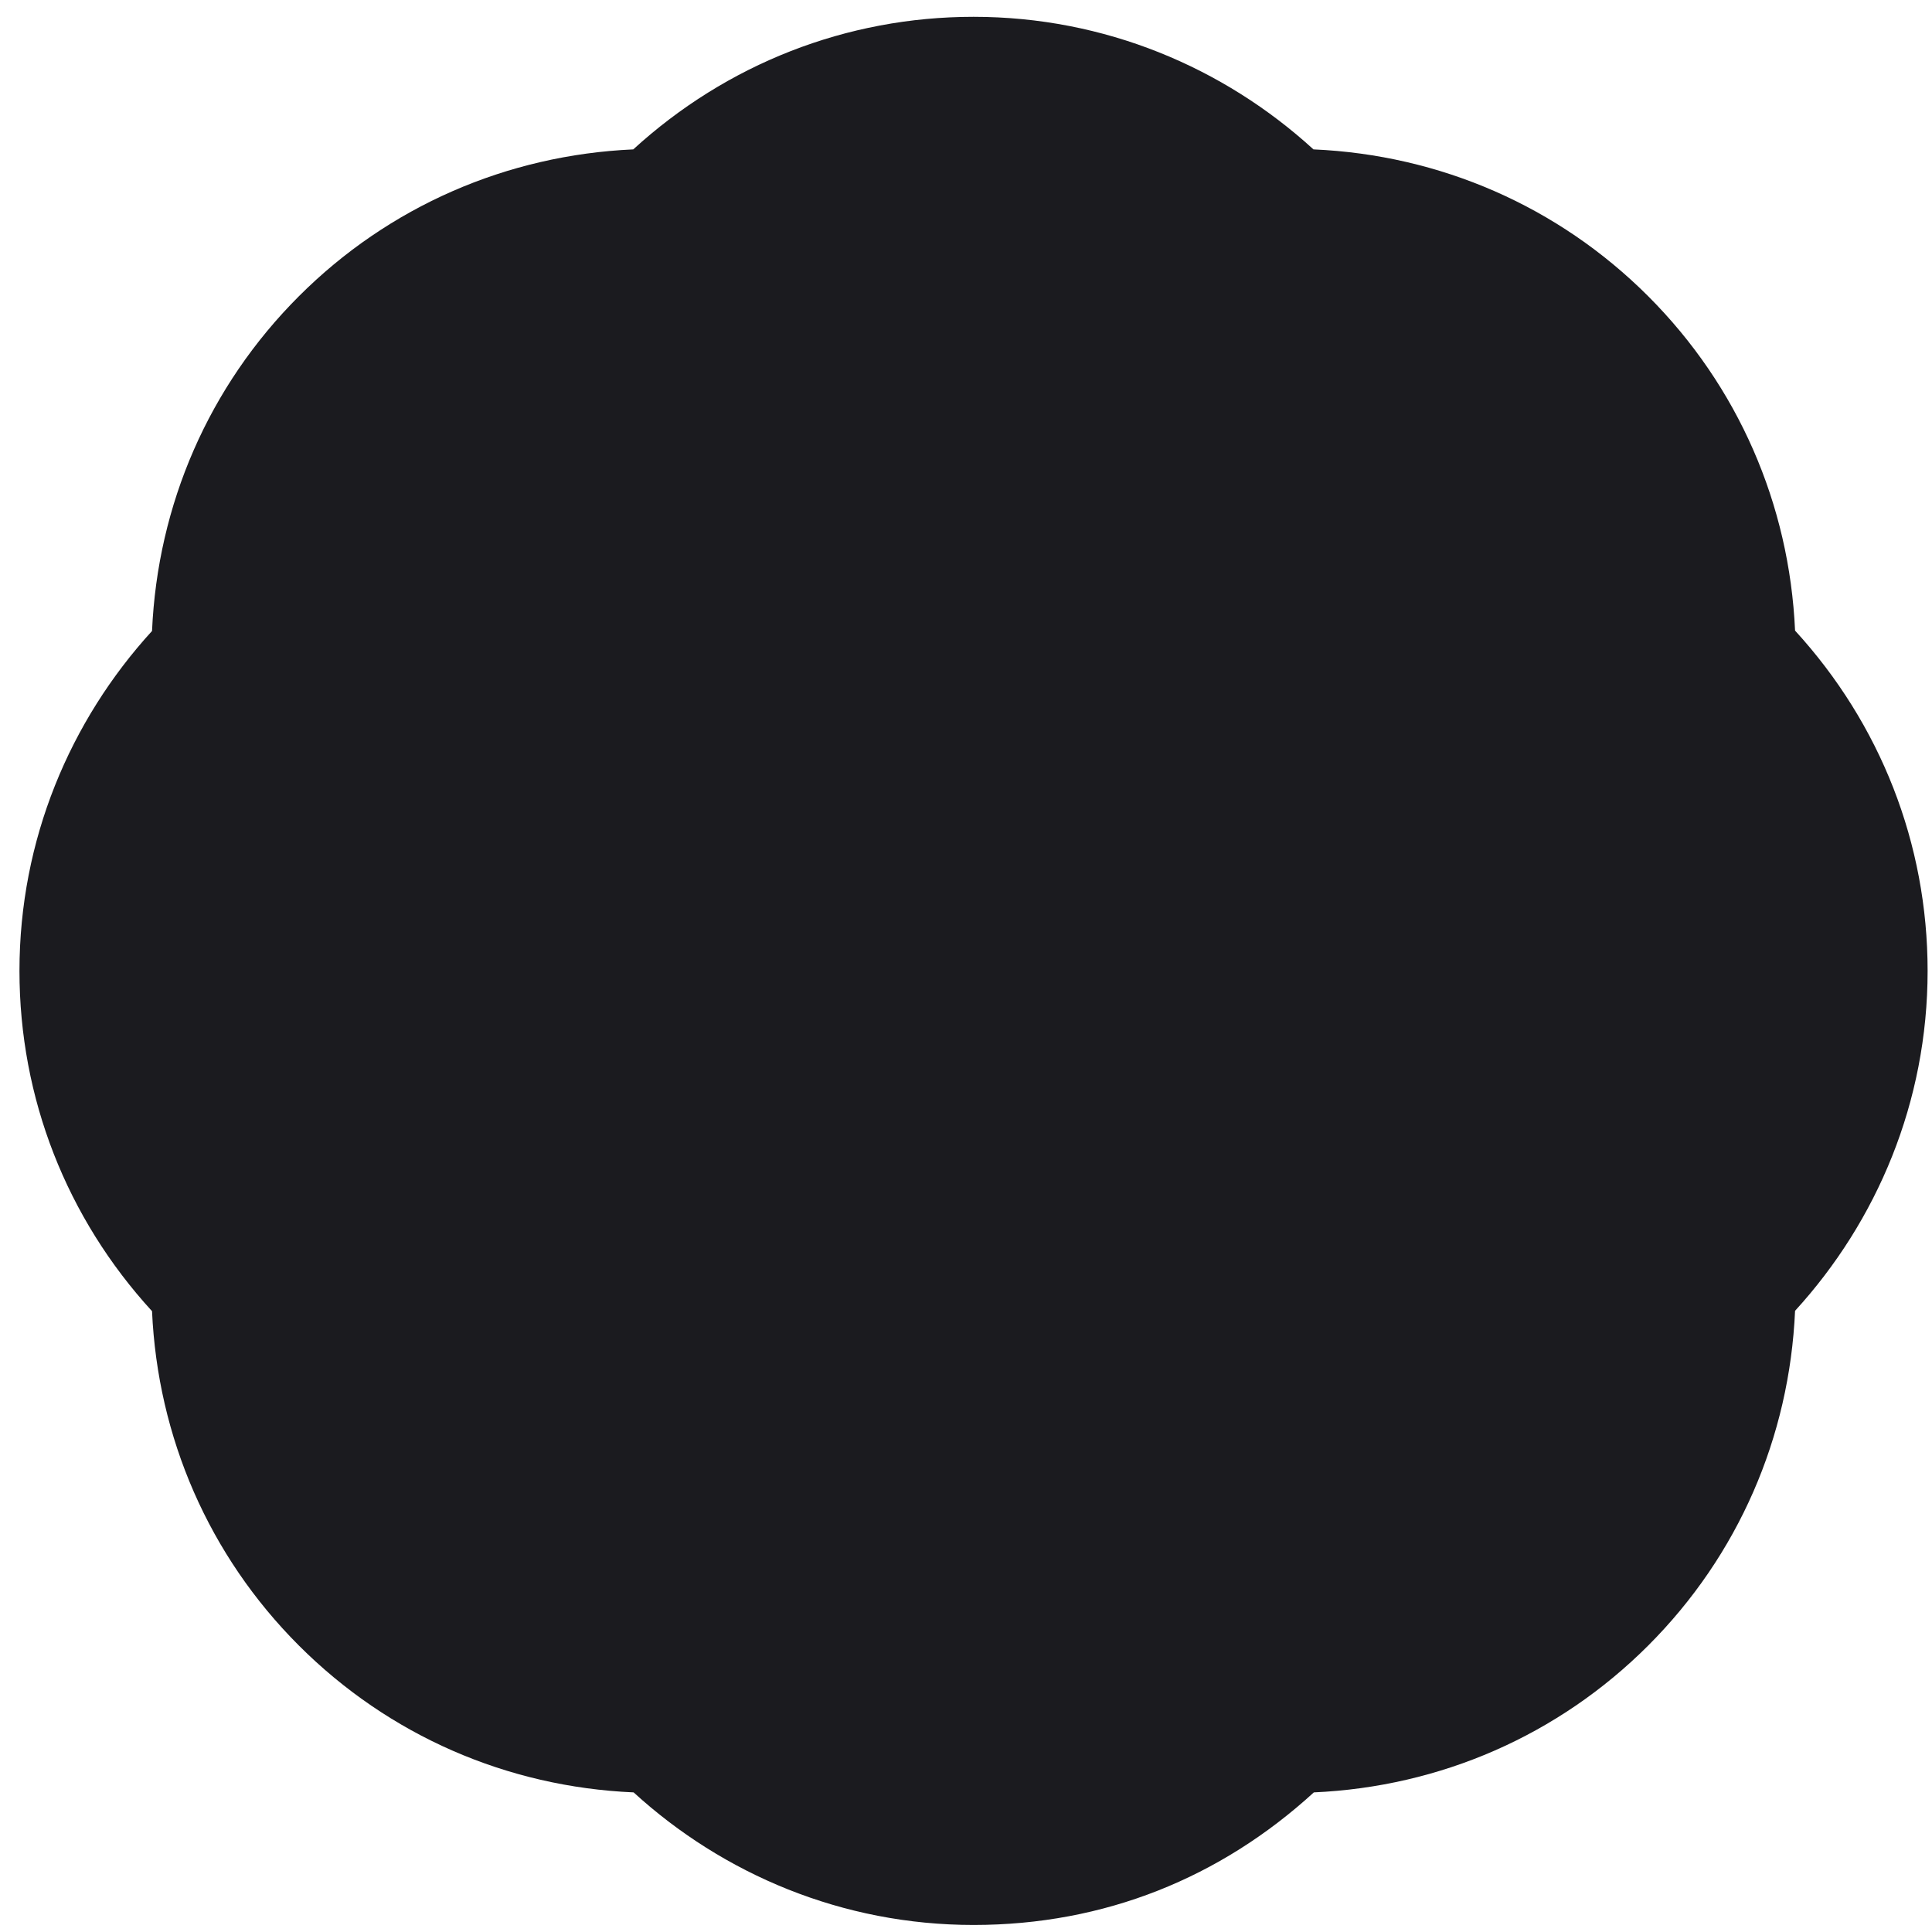
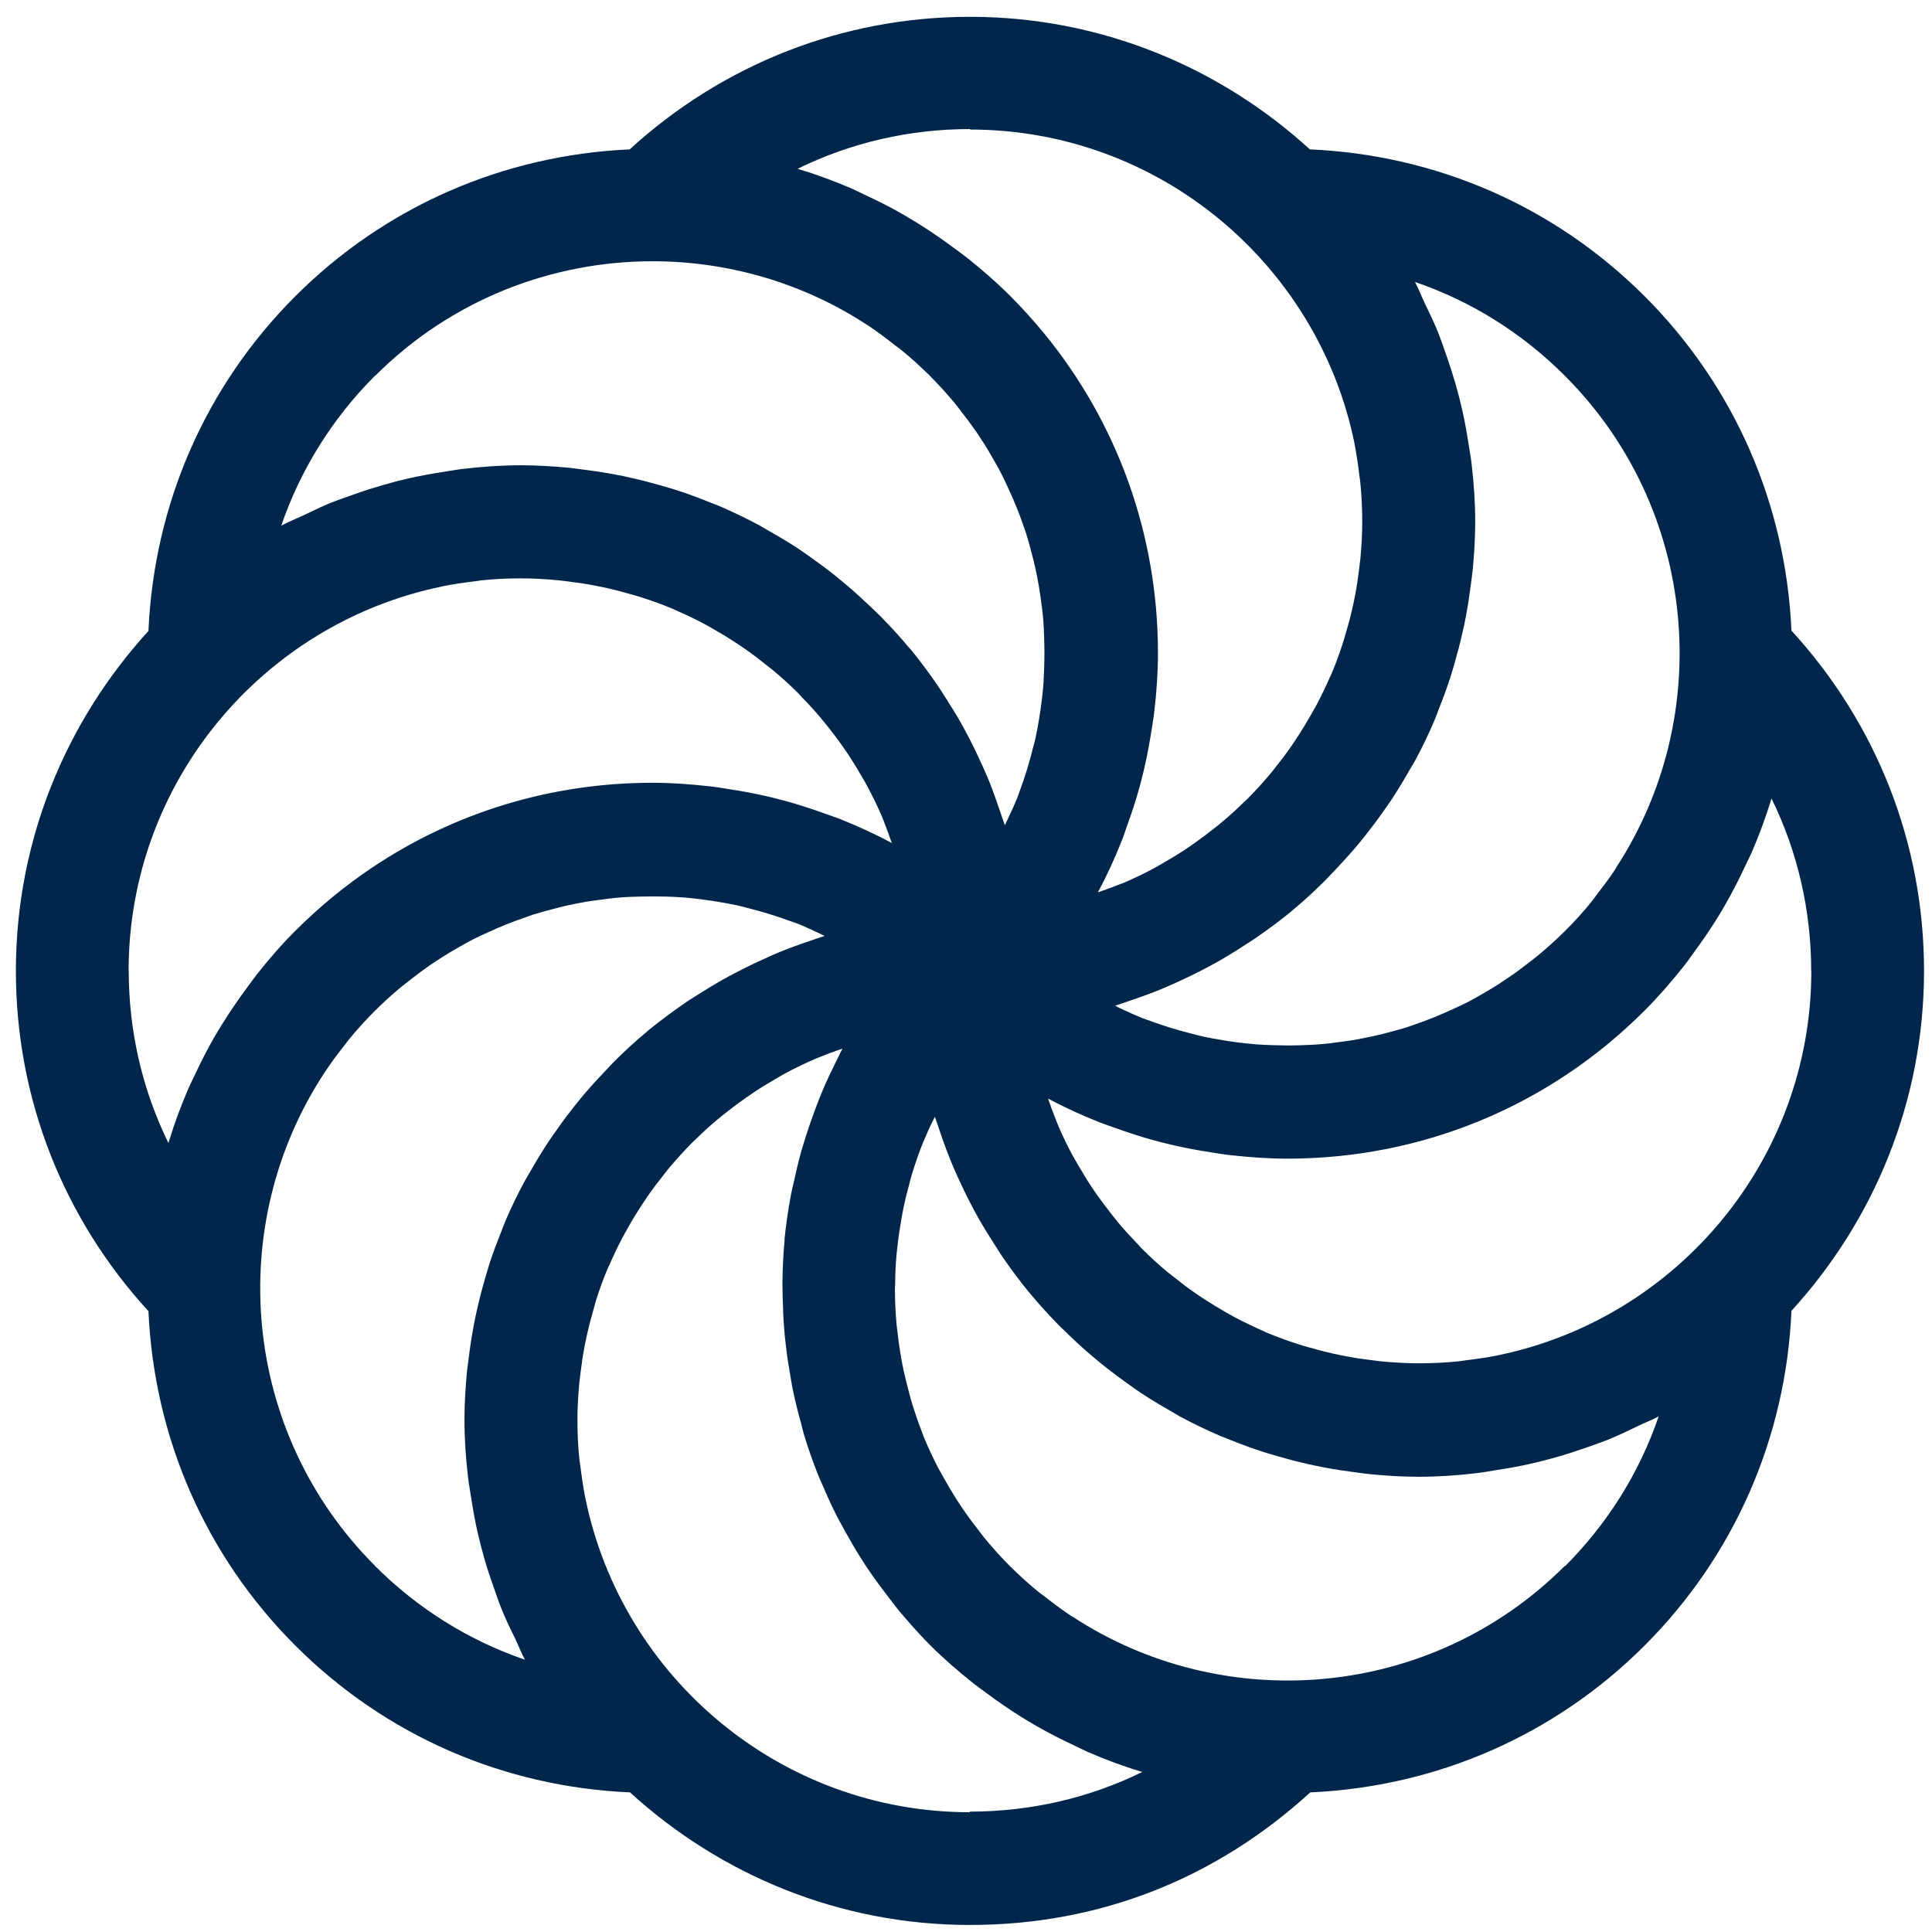
<svg xmlns="http://www.w3.org/2000/svg" width="16" height="16" viewBox="0 0 81 81" fill="none">
-   <path d="M12.531 68.99C16.307 72.766 21.261 74.915 26.565 75.147C30.331 78.587 35.326 80.705 40.816 80.705C46.307 80.705 51.173 78.722 55.083 75.147C60.377 74.91 65.331 72.761 69.102 68.99C72.877 65.214 75.026 60.256 75.259 54.956C78.699 51.191 80.816 46.196 80.816 40.705C80.816 35.369 78.838 30.349 75.259 26.439C75.021 21.144 72.872 16.191 69.102 12.42C65.326 8.644 60.367 6.495 55.067 6.263C51.302 2.823 46.307 0.705 40.816 0.705C35.481 0.705 30.46 2.689 26.55 6.263C21.256 6.501 16.302 8.649 12.531 12.42C8.755 16.196 6.607 21.154 6.374 26.454C2.934 30.22 0.816 35.214 0.816 40.705C0.816 46.041 2.795 51.062 6.374 54.972C6.612 60.266 8.761 65.219 12.531 68.99Z" fill="#1B1B1F" />
+   <path d="M12.381 68.99C16.157 72.766 21.11 74.915 26.415 75.147C30.18 78.587 35.175 80.705 40.666 80.705C46.157 80.705 51.022 78.722 54.932 75.147C60.227 74.91 65.18 72.761 68.951 68.99C72.727 65.214 74.876 60.256 75.108 54.956C78.548 51.191 80.666 46.196 80.666 40.705C80.666 35.369 78.688 30.349 75.108 26.439C74.871 21.144 72.722 16.191 68.951 12.42C65.175 8.644 60.217 6.495 54.917 6.263C51.151 2.823 46.157 0.705 40.666 0.705C35.33 0.705 30.31 2.689 26.399 6.263C21.105 6.501 16.152 8.649 12.381 12.42C8.605 16.196 6.456 21.154 6.224 26.454C2.784 30.22 0.666 35.214 0.666 40.705C0.666 46.041 2.644 51.062 6.224 54.972C6.461 60.266 8.61 65.219 12.381 68.99ZM5.392 40.705C5.392 32.776 11.028 26.144 18.502 24.595C18.512 24.595 18.522 24.589 18.538 24.584C18.998 24.491 19.468 24.424 19.943 24.367C20.026 24.357 20.103 24.341 20.18 24.331C20.728 24.274 21.286 24.248 21.849 24.248C22.365 24.248 22.877 24.279 23.383 24.326C23.543 24.341 23.698 24.362 23.853 24.383C24.204 24.424 24.555 24.476 24.896 24.543C25.067 24.574 25.237 24.61 25.408 24.646C25.754 24.724 26.09 24.811 26.43 24.91C26.575 24.951 26.715 24.987 26.859 25.034C27.324 25.183 27.784 25.349 28.228 25.535C28.285 25.56 28.337 25.586 28.393 25.612C28.786 25.783 29.168 25.968 29.54 26.165C29.685 26.242 29.819 26.32 29.958 26.402C30.248 26.568 30.532 26.738 30.805 26.919C30.945 27.012 31.09 27.105 31.229 27.203C31.513 27.399 31.792 27.611 32.061 27.828C32.169 27.916 32.278 27.993 32.386 28.081C32.753 28.386 33.104 28.706 33.445 29.042C33.512 29.109 33.574 29.181 33.641 29.254C33.91 29.527 34.168 29.811 34.416 30.106C34.519 30.23 34.623 30.359 34.726 30.488C34.927 30.746 35.129 31.005 35.315 31.273C35.413 31.408 35.506 31.547 35.599 31.686C35.795 31.986 35.981 32.296 36.162 32.611C36.224 32.719 36.291 32.823 36.348 32.937C36.575 33.36 36.787 33.794 36.978 34.238C37.025 34.347 37.061 34.455 37.102 34.563C37.205 34.817 37.298 35.08 37.386 35.338C37.386 35.338 37.381 35.338 37.376 35.338C36.678 34.961 35.96 34.636 35.227 34.341C35.01 34.254 34.788 34.187 34.566 34.104C34.034 33.913 33.497 33.737 32.954 33.587C32.691 33.515 32.422 33.448 32.159 33.386C31.616 33.262 31.064 33.159 30.511 33.076C30.263 33.04 30.02 32.993 29.772 32.968C28.977 32.88 28.171 32.818 27.36 32.818C23.114 32.818 19.065 34.057 15.614 36.366C14.463 37.136 13.383 38.024 12.381 39.026C11.802 39.6 11.275 40.214 10.78 40.839C10.625 41.036 10.485 41.237 10.335 41.438C10 41.888 9.685 42.353 9.385 42.823C9.24 43.055 9.101 43.288 8.961 43.525C8.683 44.016 8.424 44.517 8.187 45.028C8.089 45.24 7.98 45.447 7.887 45.664C7.577 46.387 7.303 47.12 7.076 47.874C7.076 47.89 7.066 47.906 7.061 47.921C5.971 45.7 5.397 43.241 5.397 40.69L5.392 40.705ZM15.723 15.762C18.93 12.554 23.145 10.953 27.36 10.953C30.506 10.953 33.652 11.847 36.374 13.634C36.389 13.644 36.405 13.649 36.415 13.66C36.797 13.913 37.169 14.197 37.536 14.486C37.608 14.543 37.681 14.589 37.753 14.646C38.181 14.992 38.595 15.369 38.992 15.762C39.349 16.118 39.679 16.49 40 16.867C40.113 17.002 40.217 17.146 40.325 17.286C40.516 17.528 40.702 17.776 40.878 18.029C41.002 18.21 41.126 18.396 41.245 18.582C41.384 18.799 41.513 19.016 41.637 19.238C41.761 19.455 41.885 19.667 41.993 19.884C42.087 20.07 42.174 20.256 42.262 20.447C42.52 21.005 42.753 21.568 42.944 22.146C42.97 22.218 42.996 22.291 43.021 22.363C43.114 22.658 43.192 22.957 43.269 23.252C43.311 23.412 43.352 23.572 43.388 23.732C43.455 24.021 43.507 24.305 43.559 24.595C43.59 24.78 43.615 24.966 43.641 25.152C43.677 25.431 43.719 25.71 43.739 25.989C43.76 26.232 43.765 26.48 43.776 26.728C43.791 27.157 43.791 27.59 43.776 28.019C43.765 28.246 43.76 28.468 43.745 28.696C43.724 28.97 43.693 29.243 43.657 29.517C43.631 29.708 43.605 29.899 43.574 30.085C43.528 30.375 43.476 30.659 43.414 30.943C43.383 31.093 43.342 31.237 43.3 31.387C43.151 31.986 42.97 32.58 42.753 33.164C42.717 33.267 42.681 33.37 42.639 33.474C42.536 33.727 42.422 33.98 42.303 34.228C42.247 34.352 42.19 34.476 42.128 34.6C42.117 34.563 42.102 34.533 42.092 34.496C42.04 34.331 41.978 34.176 41.926 34.011C41.777 33.567 41.622 33.128 41.446 32.694C41.358 32.482 41.265 32.275 41.172 32.069C41.002 31.692 40.826 31.32 40.635 30.953C40.527 30.746 40.418 30.54 40.304 30.338C40.093 29.961 39.865 29.6 39.633 29.238C39.525 29.068 39.421 28.897 39.307 28.732C38.956 28.221 38.584 27.72 38.192 27.239C38.156 27.198 38.12 27.162 38.083 27.12C37.717 26.681 37.334 26.263 36.931 25.855C36.787 25.705 36.632 25.566 36.482 25.421C36.177 25.132 35.867 24.848 35.547 24.574C35.372 24.424 35.191 24.279 35.01 24.13C34.69 23.871 34.359 23.629 34.023 23.391C33.843 23.262 33.662 23.133 33.476 23.009C33.078 22.745 32.67 22.503 32.257 22.27C32.123 22.193 31.994 22.11 31.859 22.038C31.306 21.738 30.744 21.47 30.16 21.216C30.01 21.154 29.86 21.103 29.71 21.041C29.271 20.865 28.822 20.695 28.367 20.55C28.156 20.483 27.939 20.421 27.722 20.359C27.314 20.24 26.901 20.132 26.482 20.039C26.255 19.987 26.022 19.935 25.79 19.894C25.351 19.811 24.907 19.744 24.457 19.688C24.251 19.662 24.044 19.631 23.837 19.61C23.181 19.548 22.515 19.507 21.844 19.507C21.022 19.507 20.222 19.564 19.426 19.657C19.142 19.688 18.863 19.744 18.584 19.786C18.083 19.863 17.587 19.951 17.097 20.065C16.756 20.142 16.42 20.23 16.084 20.328C15.671 20.447 15.263 20.576 14.86 20.721C14.504 20.845 14.147 20.968 13.801 21.108C13.419 21.268 13.052 21.449 12.681 21.625C12.386 21.764 12.081 21.883 11.792 22.038C12.593 19.698 13.925 17.549 15.728 15.746L15.723 15.762ZM40.666 5.431C48.6 5.431 55.242 11.077 56.782 18.561V18.572C56.875 19.037 56.942 19.512 56.999 19.992C57.009 20.07 57.025 20.142 57.03 20.214C57.087 20.762 57.112 21.32 57.112 21.883C57.112 22.446 57.081 22.911 57.035 23.417C57.019 23.572 56.999 23.727 56.978 23.882C56.937 24.233 56.885 24.584 56.818 24.93C56.787 25.101 56.751 25.266 56.715 25.431C56.637 25.783 56.549 26.123 56.446 26.464C56.405 26.604 56.368 26.743 56.327 26.878C56.177 27.348 56.012 27.807 55.821 28.257C55.8 28.303 55.78 28.345 55.759 28.386C55.583 28.789 55.392 29.186 55.186 29.574C55.113 29.708 55.036 29.837 54.964 29.966C54.793 30.266 54.617 30.56 54.431 30.845C54.344 30.979 54.256 31.113 54.168 31.242C53.962 31.542 53.745 31.831 53.517 32.115C53.44 32.213 53.367 32.312 53.29 32.404C52.98 32.776 52.655 33.133 52.314 33.479C52.262 33.531 52.2 33.582 52.148 33.634C51.859 33.918 51.56 34.192 51.245 34.455C51.131 34.553 51.012 34.646 50.893 34.739C50.625 34.951 50.351 35.158 50.072 35.354C49.943 35.442 49.819 35.535 49.69 35.617C49.375 35.824 49.049 36.02 48.724 36.206C48.626 36.258 48.538 36.32 48.44 36.371C48.011 36.604 47.572 36.816 47.123 37.007C47.03 37.048 46.931 37.079 46.839 37.115C46.575 37.224 46.301 37.317 46.033 37.41C46.033 37.41 46.033 37.399 46.038 37.394C46.415 36.697 46.74 35.979 47.03 35.245C47.117 35.034 47.185 34.812 47.262 34.594C47.458 34.057 47.634 33.515 47.784 32.968C47.856 32.709 47.918 32.451 47.98 32.188C48.109 31.635 48.207 31.077 48.295 30.514C48.331 30.276 48.373 30.039 48.398 29.801C48.491 29 48.548 28.195 48.548 27.379C48.548 22.43 46.859 17.735 43.76 13.959C43.316 13.422 42.846 12.9 42.345 12.399C41.766 11.821 41.157 11.294 40.527 10.793C40.335 10.643 40.139 10.504 39.943 10.359C39.483 10.018 39.018 9.698 38.538 9.398C38.311 9.259 38.083 9.119 37.851 8.985C37.35 8.696 36.839 8.438 36.317 8.195C36.115 8.102 35.914 7.998 35.712 7.905C34.984 7.596 34.24 7.317 33.481 7.089C33.471 7.089 33.455 7.079 33.445 7.074C35.666 5.984 38.125 5.411 40.676 5.411L40.666 5.431ZM67.763 36.371C67.743 36.402 67.727 36.428 67.712 36.459C67.463 36.836 67.19 37.193 66.911 37.554C66.849 37.632 66.797 37.719 66.73 37.797C66.384 38.226 66.012 38.639 65.614 39.032C65.258 39.388 64.886 39.718 64.504 40.039C64.37 40.152 64.23 40.256 64.091 40.364C63.843 40.555 63.595 40.746 63.337 40.922C63.156 41.046 62.975 41.165 62.794 41.284C62.572 41.423 62.35 41.557 62.123 41.687C61.911 41.805 61.704 41.929 61.487 42.038C61.291 42.136 61.095 42.224 60.893 42.317C60.382 42.554 59.86 42.766 59.328 42.947C59.215 42.983 59.106 43.029 58.992 43.066C58.708 43.153 58.424 43.231 58.14 43.303C57.965 43.35 57.789 43.396 57.613 43.432C57.34 43.494 57.061 43.546 56.782 43.598C56.58 43.634 56.374 43.66 56.172 43.685C55.909 43.722 55.645 43.758 55.382 43.778C55.072 43.804 54.752 43.815 54.437 43.825C54.085 43.835 53.739 43.83 53.393 43.82C53.145 43.809 52.897 43.804 52.65 43.784C52.386 43.763 52.128 43.732 51.864 43.701C51.658 43.675 51.456 43.644 51.25 43.608C50.976 43.562 50.697 43.515 50.423 43.453C50.258 43.417 50.093 43.37 49.927 43.329C49.354 43.184 48.786 43.009 48.223 42.802C48.109 42.761 47.99 42.725 47.877 42.678C47.618 42.575 47.371 42.461 47.117 42.343C46.993 42.286 46.87 42.229 46.751 42.167C46.787 42.157 46.818 42.141 46.854 42.131C47.014 42.084 47.164 42.022 47.324 41.971C47.773 41.821 48.223 41.661 48.662 41.48C48.868 41.397 49.065 41.304 49.271 41.216C49.659 41.041 50.041 40.86 50.413 40.664C50.609 40.56 50.811 40.457 51.002 40.349C51.389 40.132 51.766 39.899 52.138 39.657C52.298 39.553 52.458 39.455 52.618 39.347C53.135 38.99 53.641 38.618 54.127 38.221C54.147 38.205 54.163 38.19 54.178 38.174C54.643 37.792 55.082 37.384 55.511 36.96C55.651 36.821 55.78 36.676 55.919 36.537C56.219 36.222 56.513 35.901 56.797 35.571C56.942 35.4 57.081 35.23 57.221 35.054C57.484 34.724 57.737 34.388 57.98 34.042C58.104 33.866 58.228 33.696 58.347 33.515C58.615 33.107 58.868 32.688 59.106 32.265C59.178 32.141 59.256 32.022 59.323 31.898C59.623 31.346 59.896 30.777 60.144 30.194C60.206 30.054 60.253 29.904 60.31 29.76C60.49 29.316 60.656 28.861 60.806 28.401C60.873 28.19 60.935 27.973 60.997 27.756C61.115 27.348 61.224 26.934 61.317 26.511C61.368 26.284 61.42 26.056 61.462 25.824C61.544 25.385 61.611 24.941 61.668 24.491C61.694 24.285 61.725 24.078 61.746 23.871C61.807 23.215 61.849 22.549 61.849 21.878C61.849 21.056 61.792 20.256 61.699 19.46C61.668 19.176 61.611 18.897 61.57 18.613C61.492 18.112 61.405 17.616 61.291 17.131C61.214 16.79 61.126 16.449 61.028 16.113C60.909 15.7 60.78 15.297 60.64 14.899C60.516 14.538 60.392 14.181 60.248 13.825C60.093 13.453 59.917 13.097 59.747 12.74C59.602 12.435 59.483 12.12 59.323 11.821C61.663 12.621 63.812 13.954 65.609 15.757C71.198 21.346 71.916 29.992 67.763 36.366V36.371ZM75.94 40.705C75.94 48.623 70.32 55.251 62.856 56.81C62.835 56.81 62.815 56.821 62.789 56.826C62.334 56.919 61.87 56.981 61.405 57.038C61.317 57.048 61.234 57.069 61.152 57.074C60.604 57.131 60.046 57.157 59.483 57.157C58.967 57.157 58.455 57.126 57.949 57.079C57.789 57.063 57.634 57.043 57.479 57.022C57.128 56.981 56.782 56.929 56.436 56.862C56.265 56.831 56.095 56.795 55.924 56.759C55.578 56.681 55.237 56.593 54.901 56.495C54.762 56.454 54.617 56.418 54.473 56.371C54.008 56.222 53.548 56.056 53.104 55.87C53.047 55.844 52.996 55.819 52.939 55.793C52.551 55.622 52.169 55.437 51.792 55.24C51.647 55.163 51.508 55.08 51.368 55.003C51.084 54.837 50.8 54.667 50.526 54.491C50.382 54.398 50.242 54.305 50.103 54.207C49.819 54.011 49.545 53.804 49.276 53.587C49.168 53.499 49.054 53.417 48.946 53.329C48.579 53.024 48.228 52.704 47.892 52.368C47.82 52.296 47.753 52.218 47.686 52.146C47.422 51.872 47.164 51.593 46.921 51.304C46.813 51.175 46.709 51.046 46.606 50.912C46.405 50.659 46.214 50.4 46.022 50.137C45.924 49.997 45.826 49.858 45.733 49.713C45.537 49.414 45.356 49.109 45.175 48.799C45.113 48.685 45.041 48.577 44.979 48.463C44.752 48.04 44.54 47.606 44.354 47.162C44.307 47.053 44.271 46.945 44.225 46.836C44.122 46.583 44.034 46.325 43.941 46.062C43.941 46.062 43.946 46.062 43.951 46.062C44.648 46.438 45.366 46.764 46.1 47.053C46.317 47.141 46.539 47.208 46.761 47.291C47.293 47.482 47.825 47.658 48.373 47.807C48.636 47.88 48.905 47.947 49.173 48.009C49.716 48.133 50.263 48.236 50.816 48.319C51.064 48.355 51.306 48.401 51.554 48.427C52.35 48.515 53.156 48.577 53.967 48.577C59.628 48.577 64.943 46.377 68.946 42.373C69.525 41.795 70.051 41.185 70.552 40.56C70.707 40.369 70.847 40.168 70.991 39.966C71.327 39.512 71.647 39.047 71.947 38.572C72.092 38.344 72.231 38.112 72.36 37.88C72.644 37.379 72.908 36.867 73.15 36.346C73.243 36.144 73.347 35.943 73.44 35.741C73.755 35.013 74.029 34.269 74.261 33.51C74.261 33.499 74.271 33.489 74.271 33.474C75.361 35.7 75.935 38.159 75.935 40.705H75.94ZM65.609 65.648C60.01 71.247 51.348 71.955 44.969 67.781C44.948 67.771 44.932 67.761 44.912 67.751C44.53 67.497 44.158 67.219 43.791 66.929C43.719 66.872 43.646 66.826 43.574 66.769C43.145 66.423 42.732 66.046 42.334 65.653C41.968 65.287 41.627 64.904 41.301 64.512C41.203 64.393 41.11 64.264 41.012 64.14C40.795 63.861 40.583 63.577 40.382 63.283C40.284 63.143 40.191 62.998 40.098 62.854C39.907 62.554 39.726 62.249 39.556 61.94C39.488 61.81 39.411 61.687 39.344 61.562C39.116 61.123 38.91 60.679 38.724 60.23C38.708 60.188 38.693 60.142 38.677 60.101C38.517 59.688 38.373 59.274 38.243 58.856C38.197 58.711 38.161 58.562 38.12 58.412C38.032 58.086 37.949 57.756 37.877 57.425C37.846 57.265 37.81 57.105 37.784 56.945C37.722 56.593 37.67 56.242 37.634 55.891C37.618 55.762 37.598 55.633 37.587 55.504C37.546 55.023 37.52 54.543 37.52 54.062C37.52 53.98 37.526 53.902 37.531 53.82C37.531 53.417 37.551 53.014 37.587 52.616C37.603 52.461 37.618 52.306 37.639 52.151C37.675 51.816 37.727 51.485 37.784 51.154C37.81 50.994 37.841 50.834 37.872 50.679C37.944 50.318 38.032 49.966 38.13 49.61C38.161 49.496 38.187 49.378 38.223 49.264C38.362 48.799 38.522 48.339 38.703 47.89C38.745 47.792 38.791 47.694 38.832 47.596C38.941 47.332 39.065 47.074 39.194 46.821C39.204 46.857 39.22 46.888 39.23 46.919C39.277 47.074 39.339 47.224 39.385 47.373C39.535 47.828 39.7 48.277 39.881 48.722C39.964 48.928 40.056 49.124 40.144 49.326C40.32 49.713 40.501 50.096 40.697 50.468C40.8 50.669 40.904 50.865 41.017 51.062C41.234 51.444 41.467 51.821 41.704 52.188C41.807 52.348 41.906 52.513 42.014 52.673C42.371 53.19 42.742 53.696 43.14 54.176C43.161 54.202 43.181 54.223 43.202 54.248C43.579 54.703 43.982 55.142 44.395 55.566C44.54 55.71 44.69 55.844 44.834 55.989C45.139 56.284 45.454 56.573 45.78 56.847C45.955 56.996 46.131 57.141 46.312 57.286C46.637 57.544 46.968 57.792 47.303 58.029C47.484 58.159 47.66 58.288 47.846 58.407C48.243 58.67 48.657 58.918 49.075 59.156C49.204 59.228 49.333 59.31 49.462 59.383C50.015 59.682 50.583 59.951 51.162 60.204C51.312 60.266 51.462 60.318 51.611 60.38C52.05 60.555 52.5 60.726 52.954 60.87C53.166 60.938 53.383 60.999 53.6 61.062C54.008 61.18 54.421 61.289 54.84 61.382C55.067 61.433 55.299 61.485 55.532 61.526C55.971 61.609 56.415 61.676 56.864 61.733C57.071 61.759 57.278 61.79 57.484 61.81C58.14 61.872 58.806 61.914 59.478 61.914C60.299 61.914 61.105 61.857 61.895 61.764C62.179 61.733 62.453 61.681 62.732 61.635C63.238 61.557 63.739 61.469 64.23 61.356C64.566 61.278 64.896 61.191 65.232 61.098C65.656 60.979 66.069 60.844 66.482 60.7C66.828 60.576 67.179 60.457 67.52 60.318C67.928 60.147 68.321 59.956 68.719 59.765C68.993 59.631 69.277 59.527 69.54 59.383C68.739 61.728 67.407 63.871 65.604 65.674L65.609 65.648ZM40.666 75.979C32.742 75.979 26.11 70.349 24.555 62.874C24.555 62.859 24.55 62.849 24.545 62.833C24.452 62.373 24.385 61.903 24.328 61.433C24.318 61.351 24.302 61.273 24.292 61.196C24.235 60.648 24.209 60.09 24.209 59.527C24.209 59.011 24.24 58.499 24.287 57.993C24.302 57.833 24.323 57.683 24.344 57.523C24.385 57.172 24.437 56.821 24.504 56.475C24.535 56.304 24.571 56.134 24.607 55.968C24.685 55.622 24.772 55.282 24.871 54.941C24.912 54.801 24.948 54.657 24.989 54.517C25.139 54.047 25.304 53.587 25.496 53.143C25.516 53.097 25.542 53.05 25.563 53.004C25.738 52.601 25.924 52.213 26.131 51.826C26.203 51.687 26.286 51.557 26.358 51.418C26.523 51.123 26.699 50.839 26.885 50.555C26.973 50.416 27.066 50.282 27.159 50.142C27.36 49.853 27.572 49.574 27.794 49.295C27.877 49.192 27.954 49.083 28.042 48.98C28.352 48.613 28.672 48.257 29.008 47.916C29.07 47.854 29.132 47.802 29.194 47.74C29.478 47.461 29.772 47.193 30.077 46.94C30.196 46.836 30.325 46.738 30.449 46.64C30.707 46.433 30.976 46.232 31.25 46.041C31.384 45.948 31.518 45.855 31.658 45.762C31.962 45.56 32.272 45.374 32.587 45.194C32.696 45.132 32.799 45.065 32.908 45.008C33.331 44.781 33.77 44.569 34.215 44.378C34.313 44.336 34.421 44.3 34.519 44.259C34.783 44.15 35.051 44.057 35.32 43.964C35.304 43.995 35.289 44.026 35.273 44.057C35.196 44.202 35.134 44.352 35.056 44.496C34.845 44.925 34.638 45.354 34.457 45.793C34.37 45.994 34.297 46.201 34.215 46.408C34.065 46.805 33.925 47.203 33.796 47.606C33.729 47.818 33.662 48.035 33.6 48.246C33.481 48.675 33.378 49.104 33.285 49.533C33.243 49.718 33.197 49.904 33.161 50.09C33.047 50.705 32.954 51.33 32.892 51.95C32.892 51.976 32.892 52.002 32.892 52.027C32.835 52.627 32.81 53.221 32.804 53.82C32.804 54.016 32.815 54.212 32.815 54.414C32.825 54.848 32.841 55.276 32.877 55.71C32.892 55.932 32.918 56.154 32.944 56.377C32.99 56.795 33.052 57.208 33.125 57.621C33.161 57.833 33.197 58.05 33.238 58.262C33.337 58.737 33.455 59.207 33.584 59.672C33.626 59.812 33.652 59.956 33.693 60.096C33.874 60.7 34.08 61.294 34.318 61.883C34.375 62.027 34.447 62.167 34.504 62.306C34.695 62.751 34.891 63.19 35.113 63.618C35.217 63.815 35.325 64.011 35.434 64.207C35.64 64.579 35.857 64.951 36.084 65.312C36.208 65.509 36.337 65.71 36.472 65.901C36.725 66.273 36.993 66.63 37.272 66.991C37.402 67.156 37.52 67.322 37.655 67.487C38.078 67.993 38.517 68.494 38.992 68.969C39.571 69.548 40.181 70.075 40.811 70.576C41.002 70.726 41.198 70.865 41.389 71.005C41.849 71.346 42.319 71.671 42.799 71.971C43.027 72.11 43.249 72.249 43.481 72.379C43.987 72.668 44.504 72.931 45.026 73.174C45.227 73.267 45.418 73.37 45.62 73.458C46.348 73.773 47.092 74.052 47.856 74.279C47.866 74.279 47.877 74.29 47.892 74.29C45.671 75.38 43.212 75.953 40.661 75.953L40.666 75.979ZM15.723 65.648C10.108 60.034 9.406 51.34 13.615 44.956C13.884 44.548 14.178 44.156 14.483 43.773C14.524 43.722 14.556 43.67 14.597 43.618C14.948 43.19 15.32 42.776 15.718 42.379C16.074 42.022 16.446 41.692 16.828 41.371C16.962 41.263 17.097 41.16 17.231 41.056C17.479 40.86 17.737 40.669 17.996 40.488C18.171 40.364 18.352 40.251 18.528 40.137C18.75 39.992 18.977 39.858 19.209 39.729C19.416 39.61 19.623 39.491 19.834 39.383C20.036 39.279 20.242 39.187 20.449 39.093C20.95 38.861 21.456 38.654 21.978 38.479C22.097 38.438 22.216 38.391 22.334 38.35C22.613 38.262 22.903 38.184 23.187 38.112C23.362 38.066 23.538 38.019 23.713 37.978C23.987 37.916 24.266 37.859 24.545 37.812C24.747 37.776 24.948 37.751 25.149 37.725C25.413 37.688 25.681 37.652 25.945 37.632C26.239 37.606 26.534 37.596 26.833 37.59C27.205 37.58 27.577 37.58 27.949 37.59C28.192 37.601 28.435 37.606 28.672 37.627C28.936 37.647 29.204 37.678 29.468 37.714C29.669 37.74 29.871 37.771 30.067 37.802C30.346 37.849 30.625 37.895 30.904 37.957C31.064 37.993 31.219 38.035 31.379 38.076C31.968 38.226 32.546 38.401 33.12 38.613C33.228 38.654 33.337 38.685 33.445 38.727C33.703 38.83 33.951 38.949 34.204 39.062C34.328 39.119 34.447 39.176 34.571 39.238C34.535 39.248 34.504 39.264 34.468 39.274C34.307 39.321 34.158 39.383 33.998 39.434C33.548 39.584 33.099 39.744 32.665 39.925C32.458 40.008 32.257 40.101 32.056 40.194C31.668 40.364 31.291 40.55 30.919 40.741C30.718 40.844 30.521 40.953 30.32 41.062C29.938 41.278 29.566 41.506 29.194 41.743C29.034 41.847 28.863 41.945 28.708 42.058C28.192 42.415 27.691 42.787 27.205 43.179C27.179 43.2 27.154 43.226 27.123 43.252C26.668 43.629 26.234 44.026 25.816 44.44C25.671 44.579 25.537 44.729 25.397 44.879C25.103 45.188 24.814 45.498 24.535 45.824C24.385 45.999 24.246 46.175 24.101 46.351C23.843 46.676 23.595 47.007 23.357 47.348C23.228 47.528 23.104 47.704 22.98 47.89C22.717 48.288 22.469 48.701 22.231 49.119C22.159 49.248 22.076 49.372 22.004 49.507C21.704 50.059 21.43 50.628 21.183 51.206C21.121 51.351 21.069 51.506 21.007 51.656C20.831 52.1 20.661 52.544 20.516 52.998C20.449 53.21 20.387 53.427 20.325 53.644C20.206 54.052 20.098 54.465 20.005 54.884C19.953 55.111 19.902 55.343 19.86 55.576C19.778 56.015 19.71 56.459 19.654 56.909C19.628 57.115 19.597 57.322 19.576 57.528C19.514 58.184 19.473 58.851 19.473 59.522C19.473 60.343 19.53 61.144 19.623 61.94C19.654 62.224 19.71 62.497 19.752 62.782C19.829 63.283 19.917 63.784 20.031 64.274C20.108 64.615 20.196 64.946 20.289 65.281C20.408 65.7 20.542 66.113 20.687 66.516C20.811 66.867 20.929 67.224 21.074 67.57C21.234 67.962 21.42 68.334 21.606 68.716C21.746 69.006 21.854 69.305 22.009 69.584C19.669 68.784 17.52 67.451 15.718 65.648H15.723Z" fill="#00274B" />
</svg>
